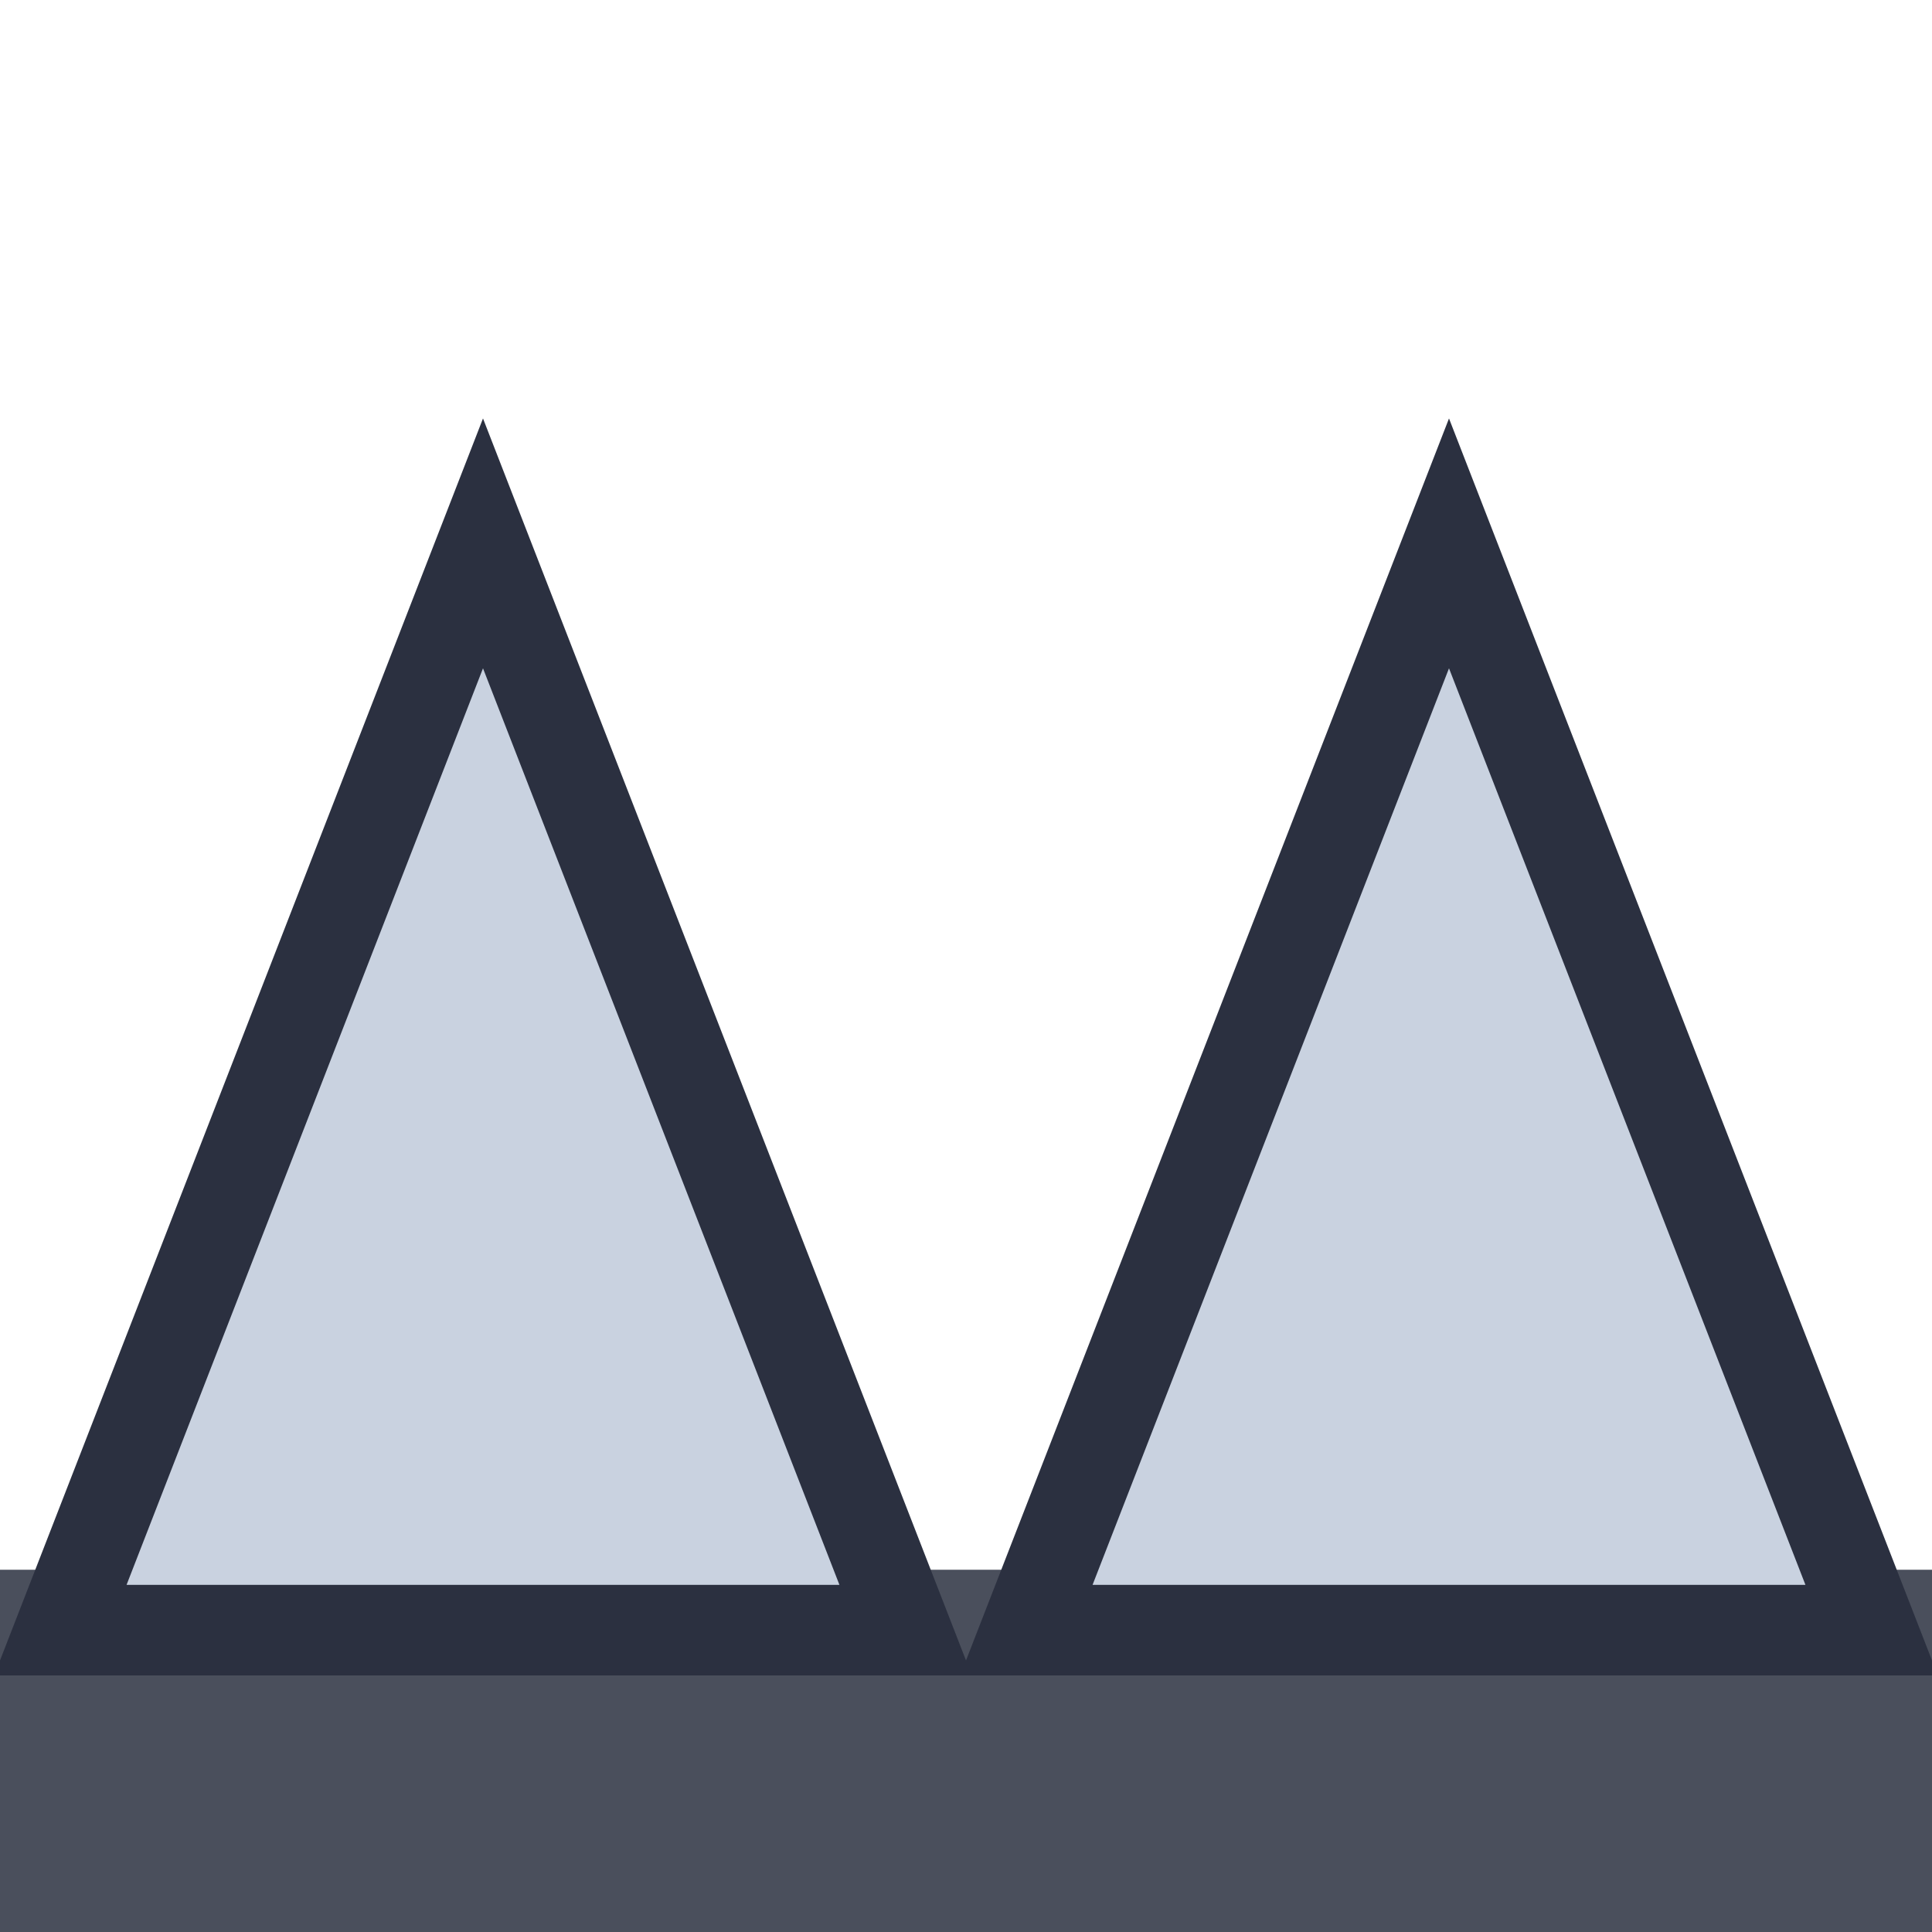
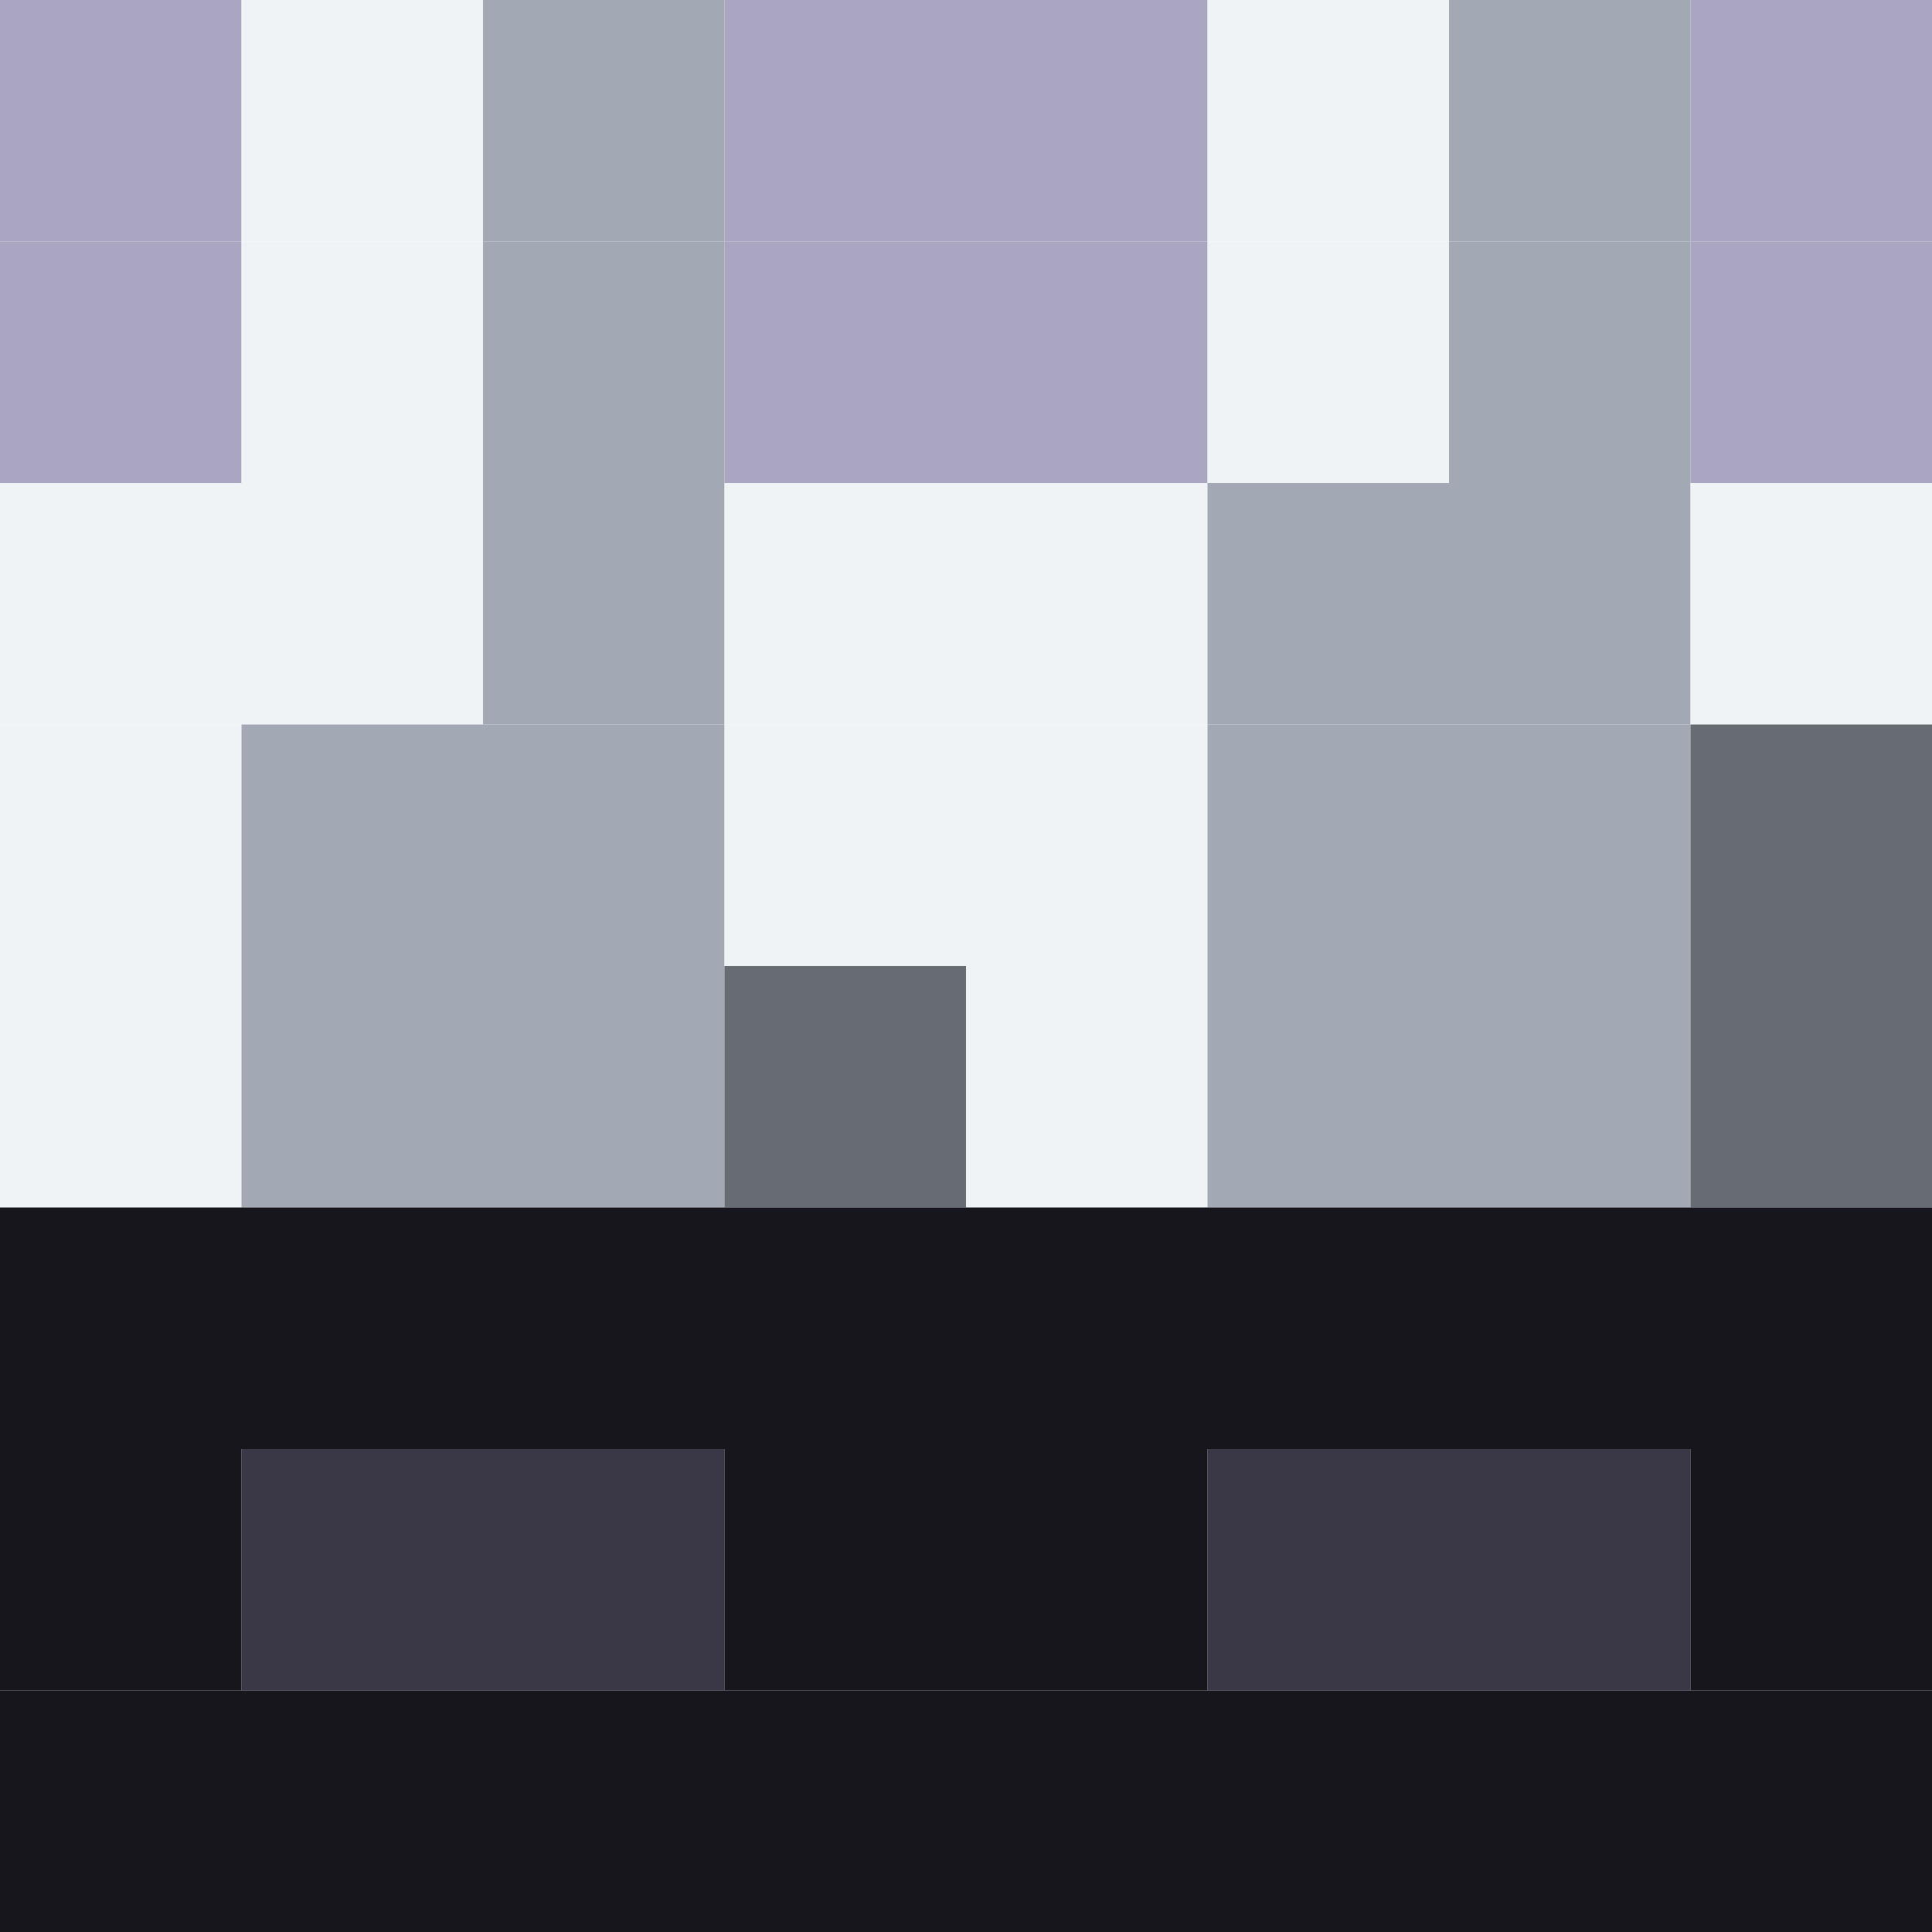
<svg xmlns="http://www.w3.org/2000/svg" viewBox="0 0 64 64" width="64" height="64">
-   <rect x="0" y="52" width="64" height="12" fill="#4a4f5c" />
-   <path d="M2 54 L16 18 L30 54 Z" fill="#c9d2e0" />
-   <path d="M34 54 L48 18 L62 54 Z" fill="#c9d2e0" />
-   <path d="M2 54 L16 18 L30 54 Z" fill="none" stroke="#2b3040" stroke-width="3" />
-   <path d="M34 54 L48 18 L62 54 Z" fill="none" stroke="#2b3040" stroke-width="3" />
+   <rect x="0" y="0" width="8" height="8" fill="#aaa5c0" />
+   <rect x="8" y="0" width="8" height="8" fill="#f0f3f6" />
+   <rect x="16" y="0" width="8" height="8" fill="#a2a9b4" />
+   <rect x="24" y="0" width="16" height="8" fill="#aaa5c0" />
+   <rect x="40" y="0" width="8" height="8" fill="#f0f3f6" />
+   <rect x="48" y="0" width="8" height="8" fill="#a2a9b4" />
+   <rect x="56" y="0" width="8" height="8" fill="#aaa5c0" />
+   <rect x="0" y="8" width="8" height="8" fill="#aaa5c0" />
+   <rect x="8" y="8" width="8" height="8" fill="#f0f3f6" />
+   <rect x="16" y="8" width="8" height="8" fill="#a2a9b4" />
+   <rect x="24" y="8" width="16" height="8" fill="#aaa5c0" />
+   <rect x="40" y="8" width="8" height="8" fill="#f0f3f6" />
+   <rect x="48" y="8" width="8" height="8" fill="#a2a9b4" />
+   <rect x="56" y="8" width="8" height="8" fill="#aaa5c0" />
+   <rect x="0" y="16" width="16" height="8" fill="#f0f3f6" />
+   <rect x="16" y="16" width="8" height="8" fill="#a2a9b4" />
+   <rect x="24" y="16" width="16" height="8" fill="#f0f3f6" />
+   <rect x="40" y="16" width="16" height="8" fill="#a2a9b4" />
+   <rect x="56" y="16" width="8" height="8" fill="#f0f3f6" />
+   <rect x="0" y="24" width="8" height="8" fill="#f0f3f6" />
+   <rect x="8" y="24" width="16" height="8" fill="#a2a9b4" />
+   <rect x="24" y="24" width="16" height="8" fill="#f0f3f6" />
+   <rect x="40" y="24" width="16" height="8" fill="#a2a9b4" />
+   <rect x="56" y="24" width="8" height="8" fill="#676c73" />
+   <rect x="0" y="32" width="8" height="8" fill="#f0f3f6" />
+   <rect x="8" y="32" width="16" height="8" fill="#a2a9b4" />
+   <rect x="24" y="32" width="8" height="8" fill="#676c73" />
+   <rect x="32" y="32" width="8" height="8" fill="#f0f3f6" />
+   <rect x="40" y="32" width="16" height="8" fill="#a2a9b4" />
+   <rect x="56" y="32" width="8" height="8" fill="#676c73" />
+   <rect x="0" y="40" width="64" height="8" fill="#17161c" />
+   <rect x="0" y="48" width="8" height="8" fill="#17161c" />
+   <rect x="8" y="48" width="16" height="8" fill="#3a3847" />
+   <rect x="24" y="48" width="16" height="8" fill="#17161c" />
+   <rect x="40" y="48" width="16" height="8" fill="#3a3847" />
+   <rect x="56" y="48" width="8" height="8" fill="#17161c" />
+   <rect x="0" y="56" width="64" height="8" fill="#17161c" />
</svg>
